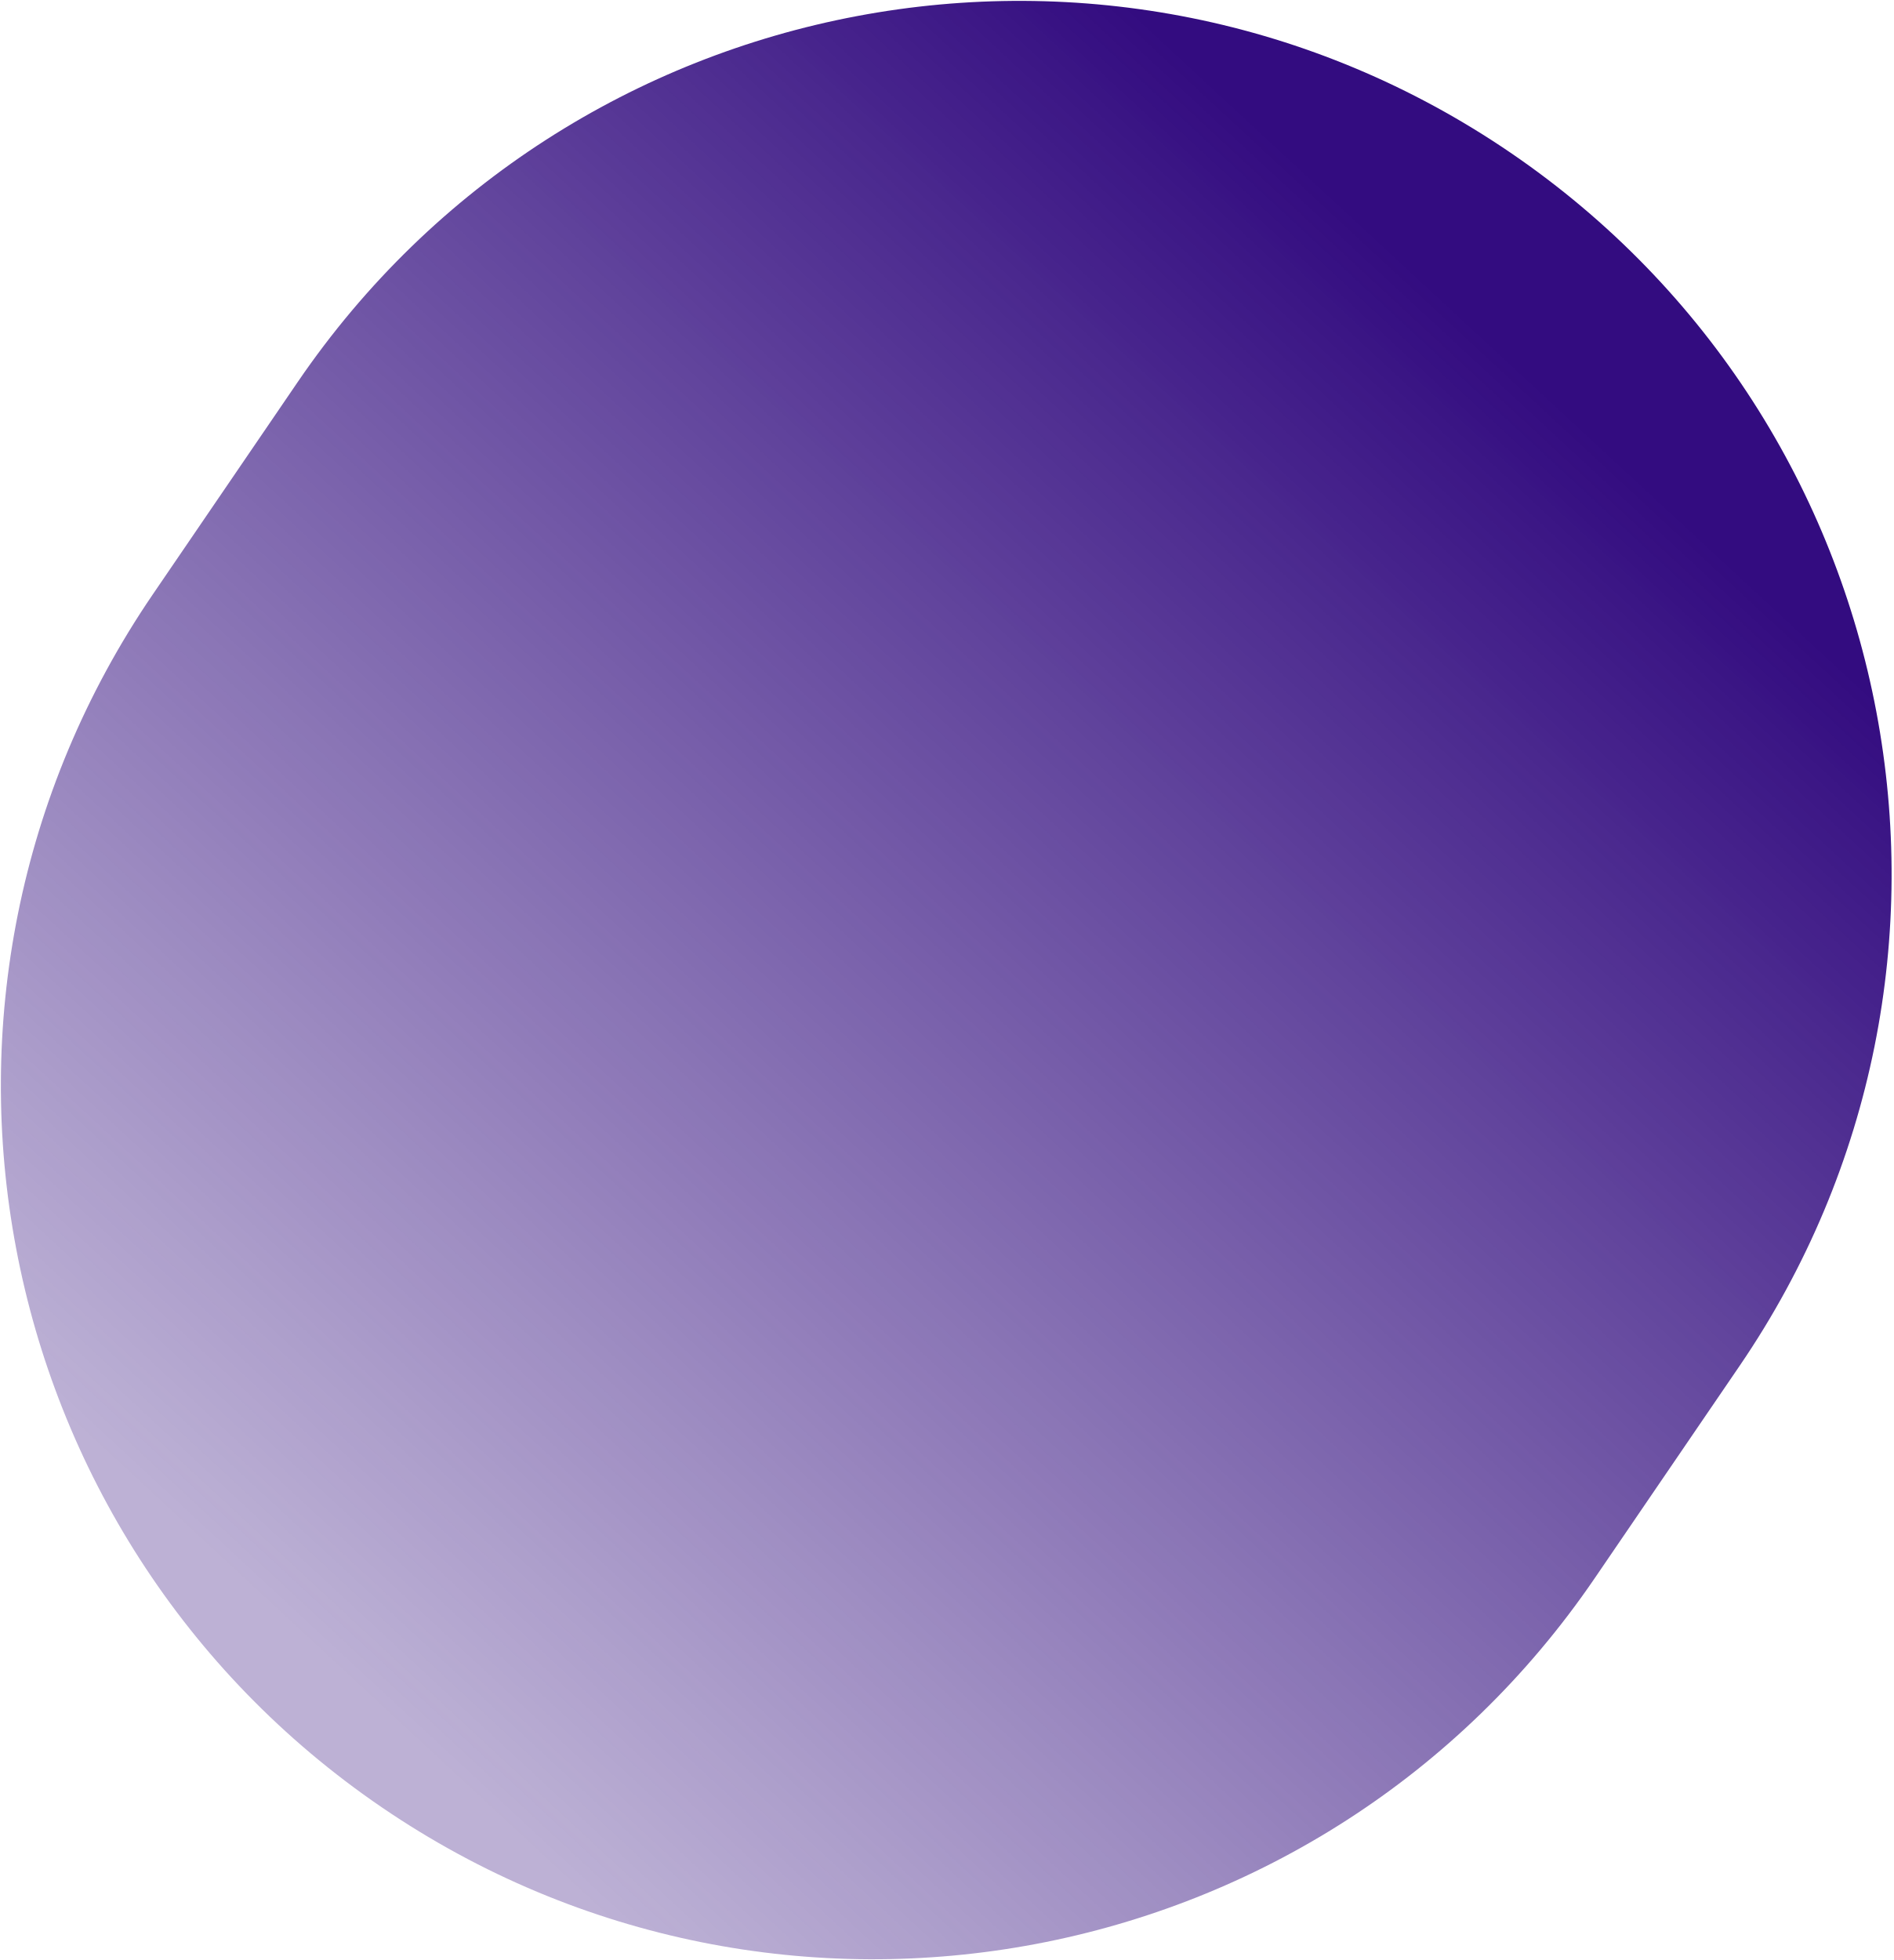
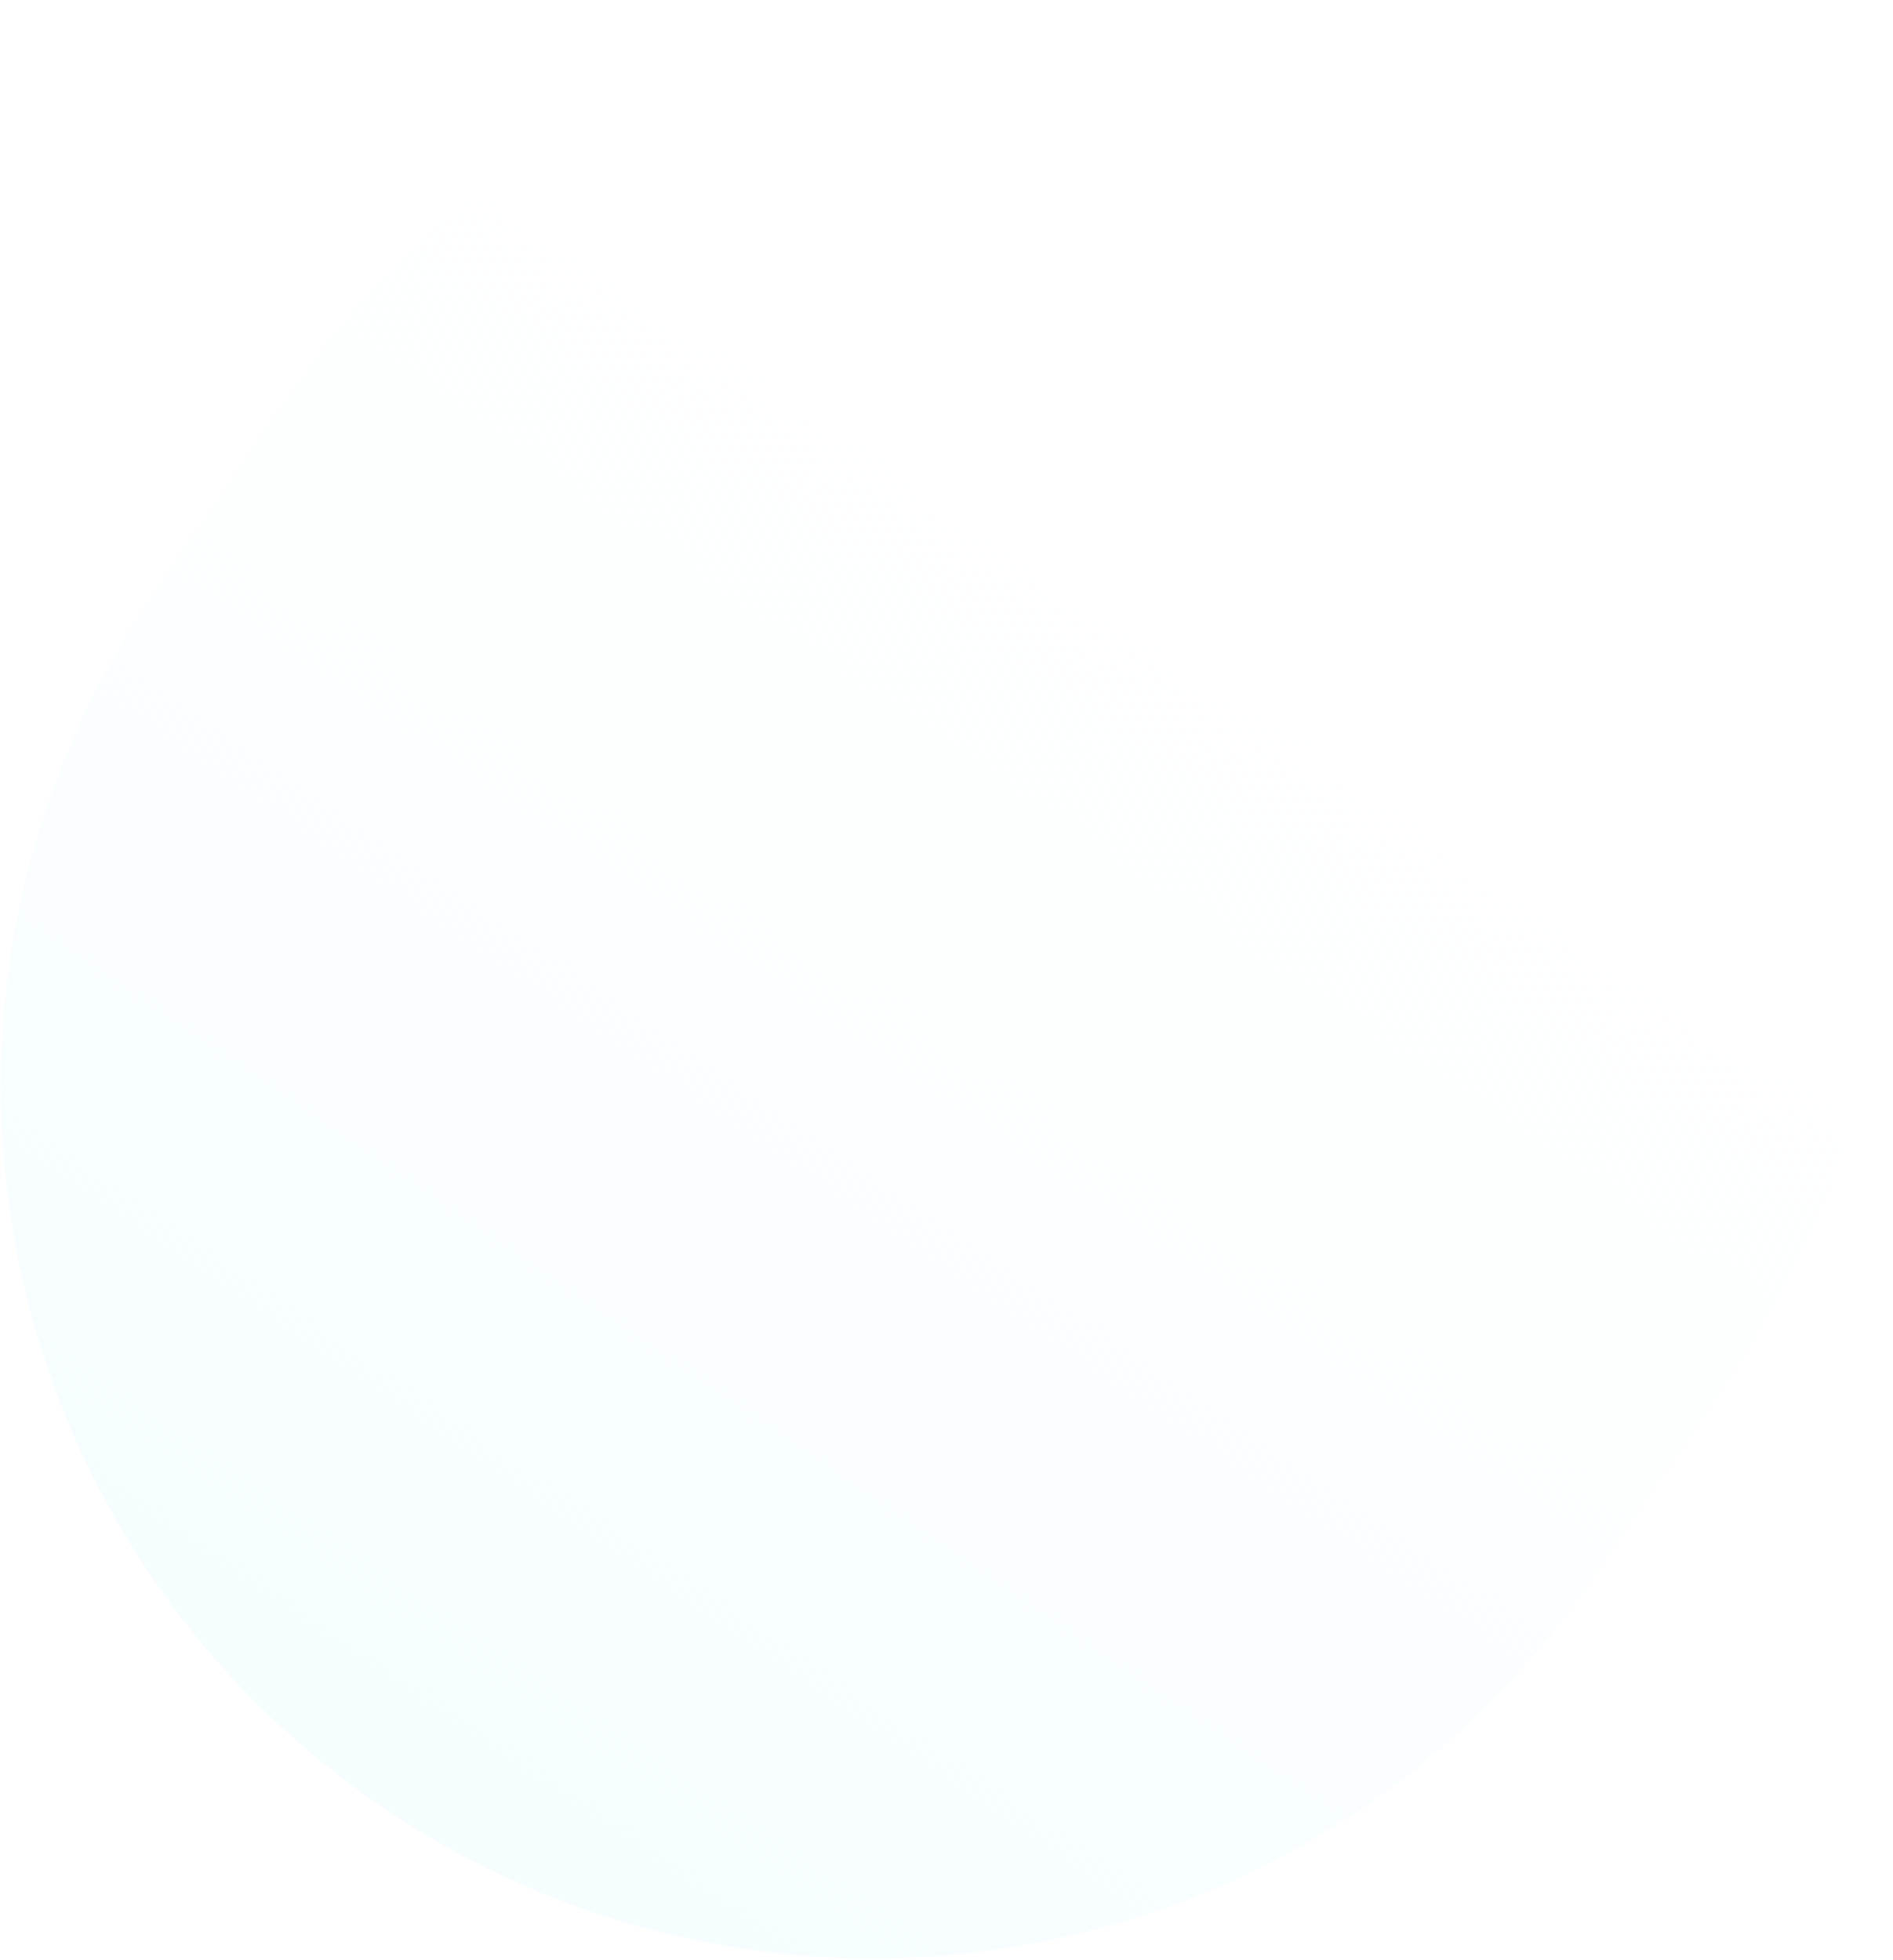
- <svg xmlns="http://www.w3.org/2000/svg" width="860" height="890" viewBox="0 0 860 890" fill="none">
-   <rect x="-154" y="597.279" width="909.521" height="792.67" rx="396.335" transform="rotate(-55.6916 -154 597.279)" fill="url(#paint0_linear_601_20617)" />
+ <svg xmlns="http://www.w3.org/2000/svg" width="860" height="891" viewBox="0 0 860 891" fill="none">
+   <rect x="-154" y="597.836" width="909.521" height="792.67" rx="396.335" transform="rotate(-55.6916 -154 597.836)" fill="url(#paint0_linear_460_215)" />
  <defs>
-     <linearGradient id="paint0_linear_601_20617" x1="702.482" y1="1018.88" x2="-106.515" y2="897.8" gradientUnits="userSpaceOnUse">
-       <stop offset="0.024" stop-color="#330C80" />
-       <stop offset="1" stop-color="#412087" stop-opacity="0.35" />
+     <linearGradient id="paint0_linear_460_215" x1="-104.384" y1="1039.06" x2="704.189" y2="1039.05" gradientUnits="userSpaceOnUse">
+       <stop stop-color="#F6FDFF" />
+       <stop offset="1" stop-color="white" stop-opacity="0" />
    </linearGradient>
  </defs>
</svg>
